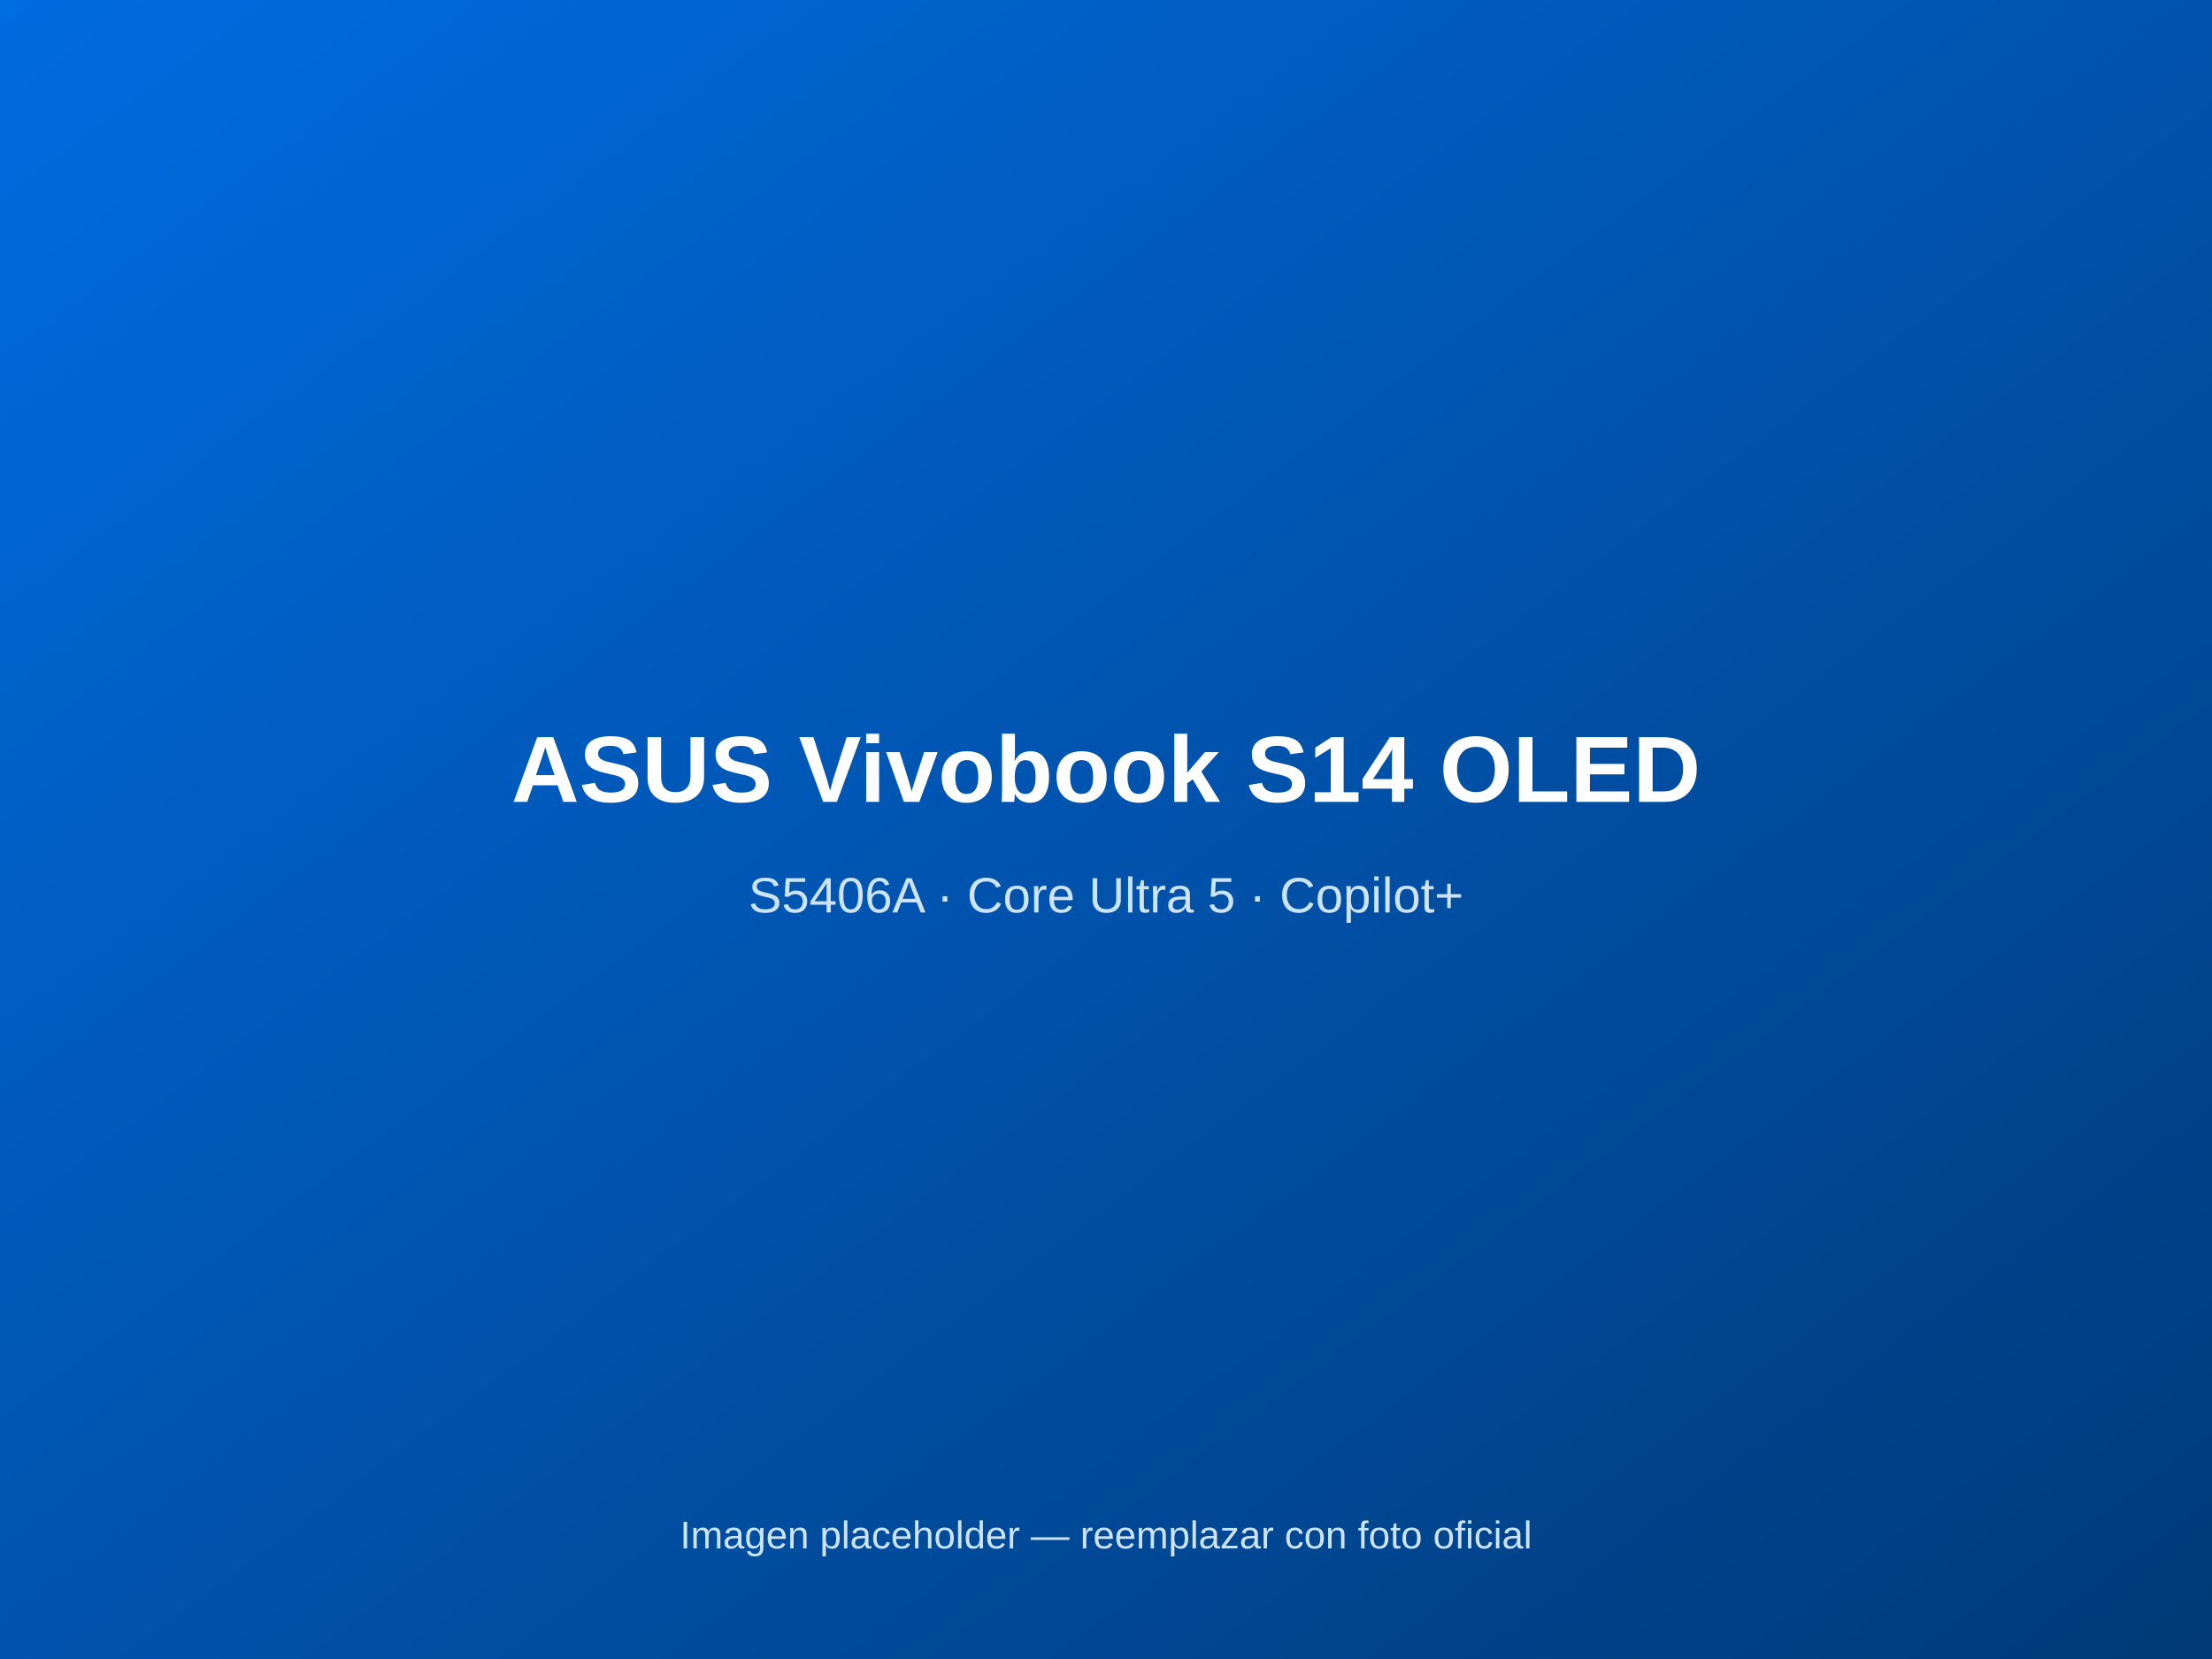
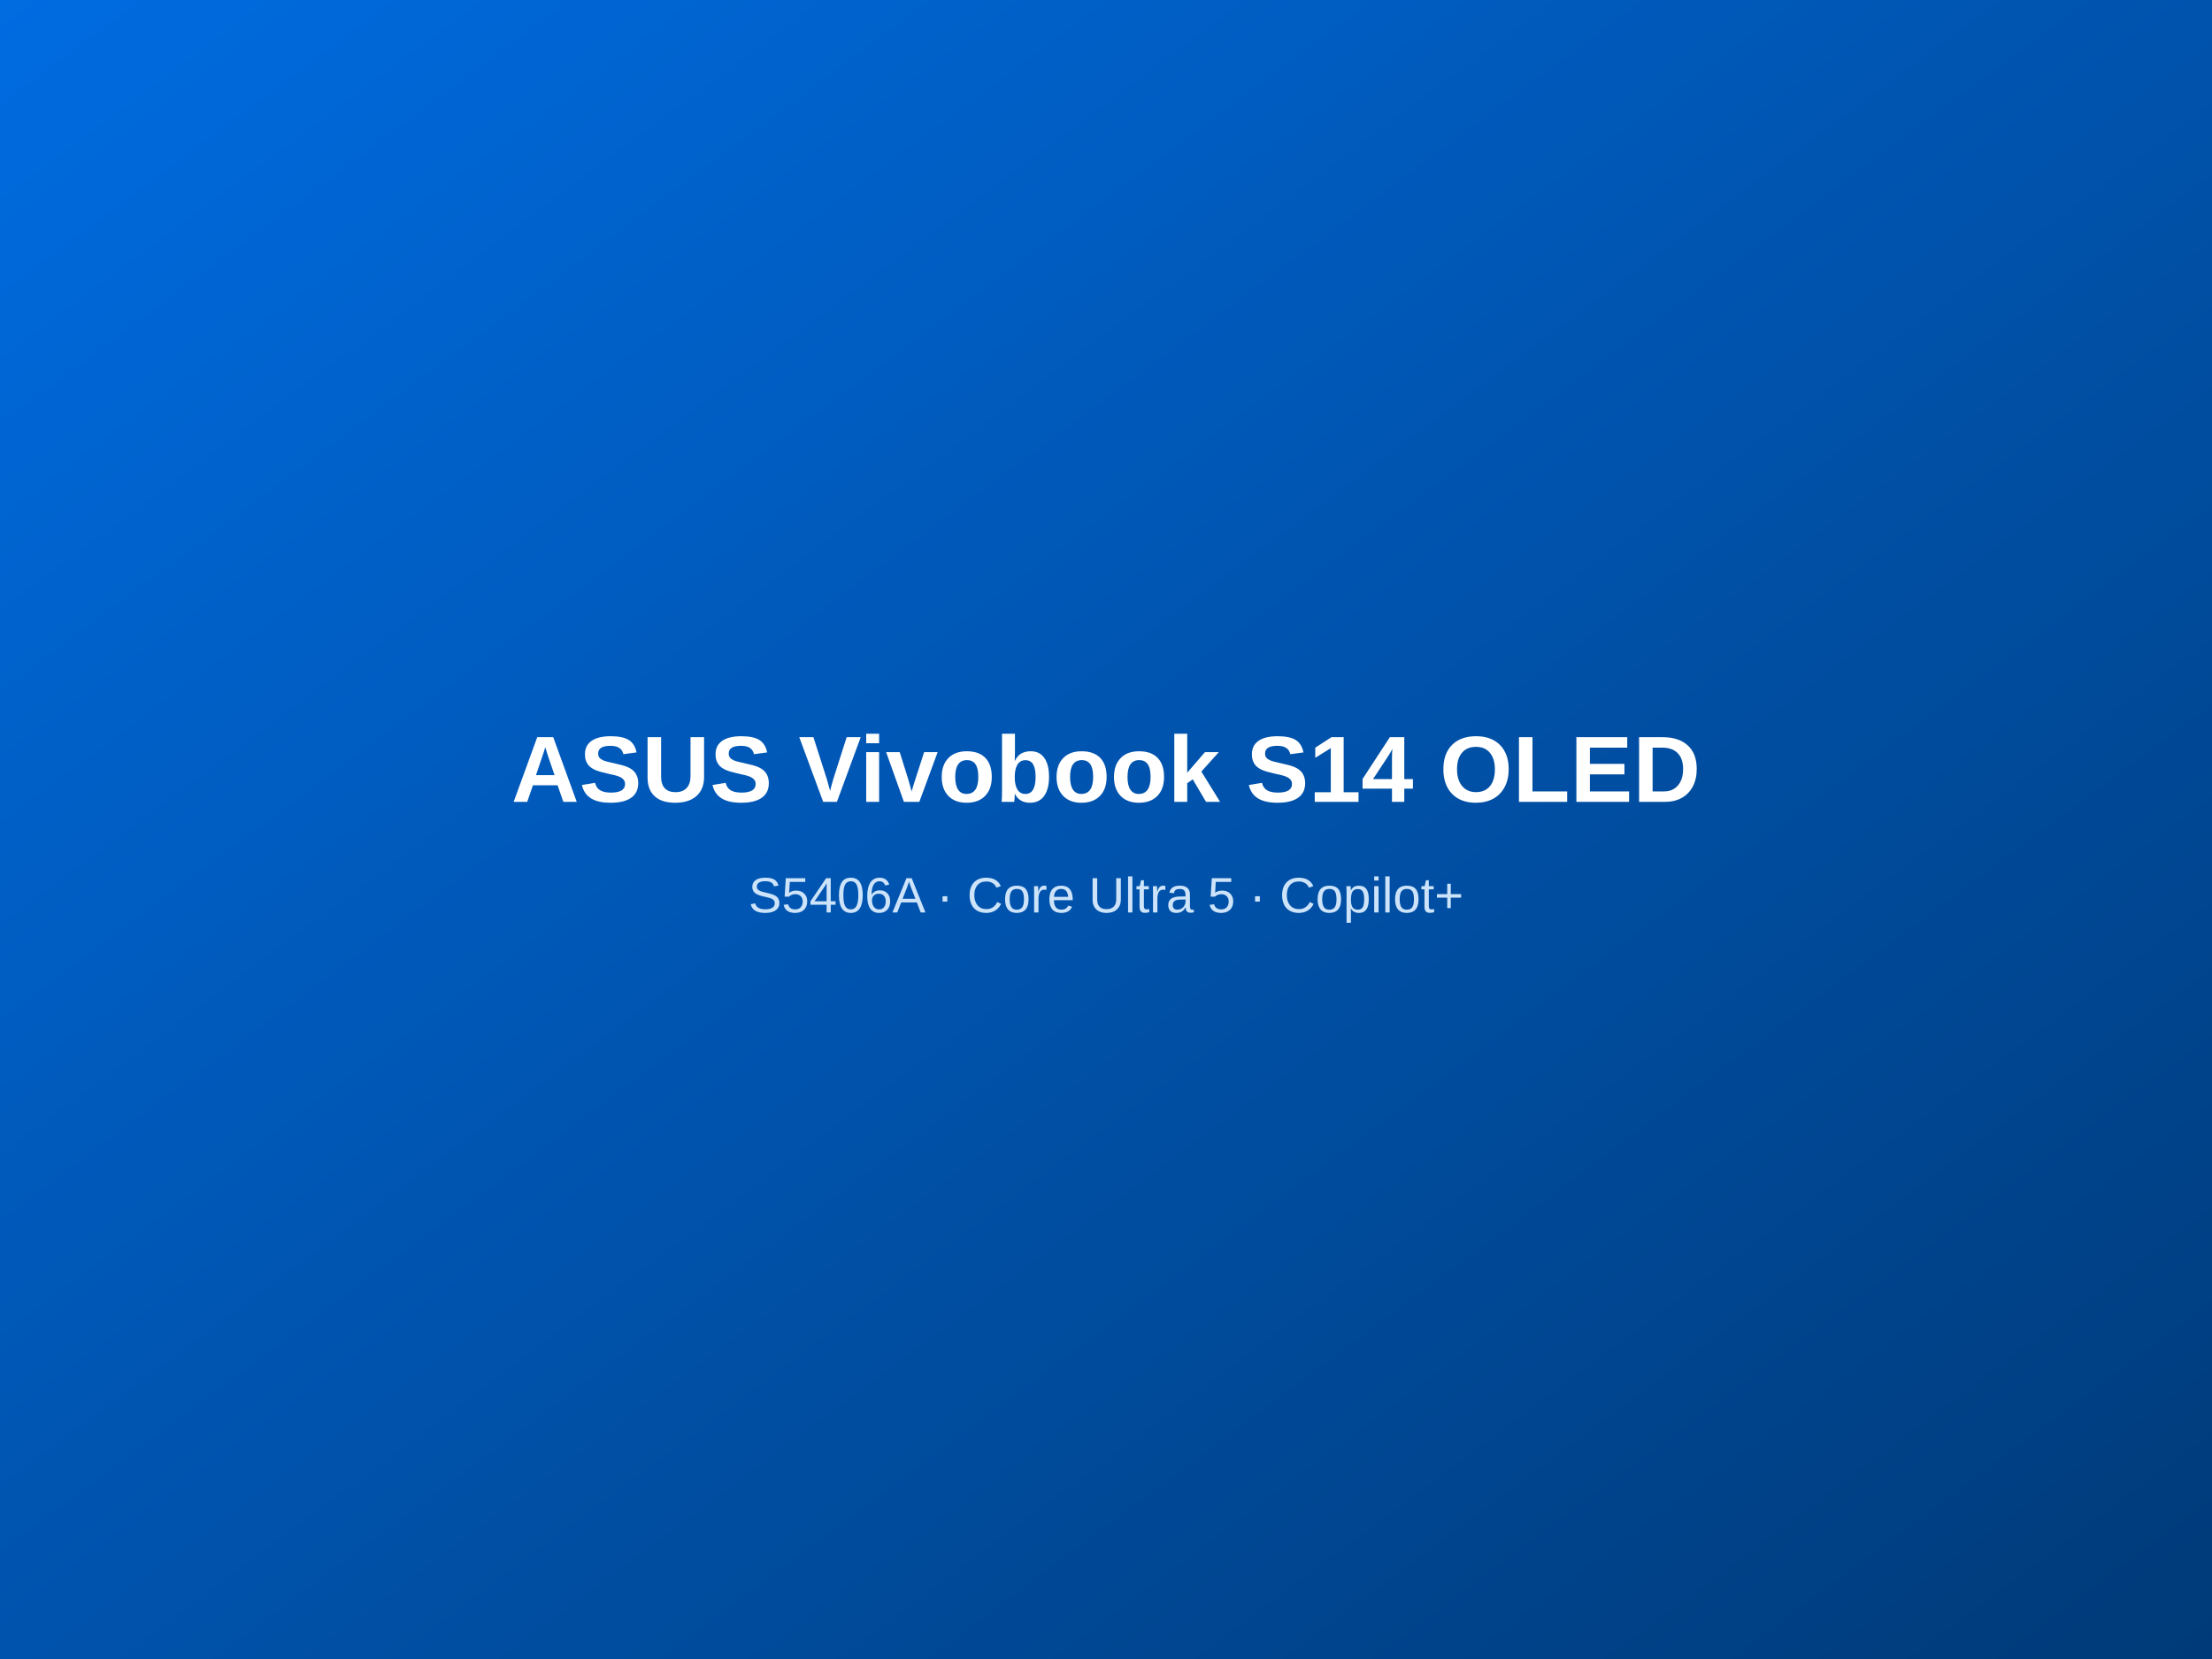
<svg xmlns="http://www.w3.org/2000/svg" viewBox="0 0 800 600">
  <defs>
    <linearGradient id="g" x1="0" y1="0" x2="1" y2="1">
      <stop offset="0%" stop-color="#006CE1" />
      <stop offset="100%" stop-color="#003A78" />
    </linearGradient>
  </defs>
  <rect width="800" height="600" fill="url(#g)" />
  <text x="400" y="290" text-anchor="middle" font-family="Arial, sans-serif" font-size="34" font-weight="700" fill="#ffffff">ASUS Vivobook S14 OLED</text>
  <text x="400" y="330" text-anchor="middle" font-family="Arial, sans-serif" font-size="18" fill="#CCE3FA">S5406A · Core Ultra 5 · Copilot+</text>
-   <text x="400" y="560" text-anchor="middle" font-family="Arial, sans-serif" font-size="14" fill="#CCE3FA">Imagen placeholder — reemplazar con foto oficial</text>
</svg>
